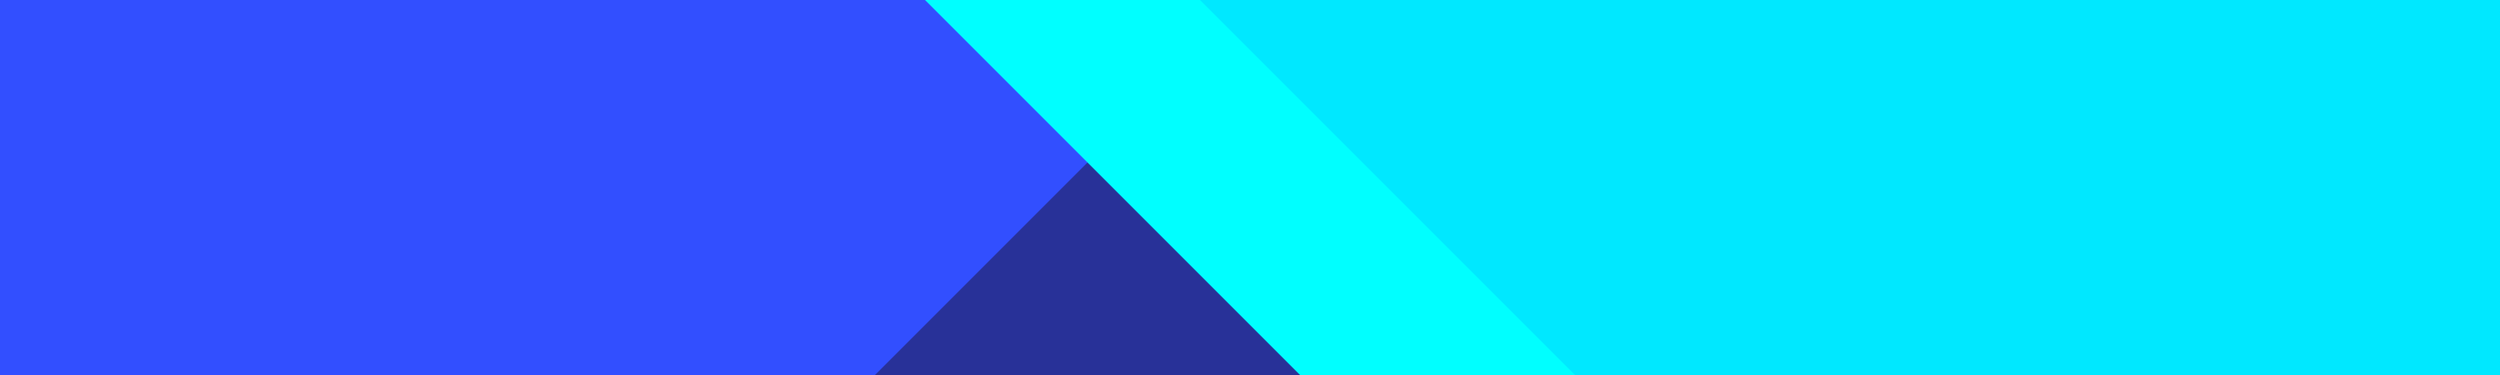
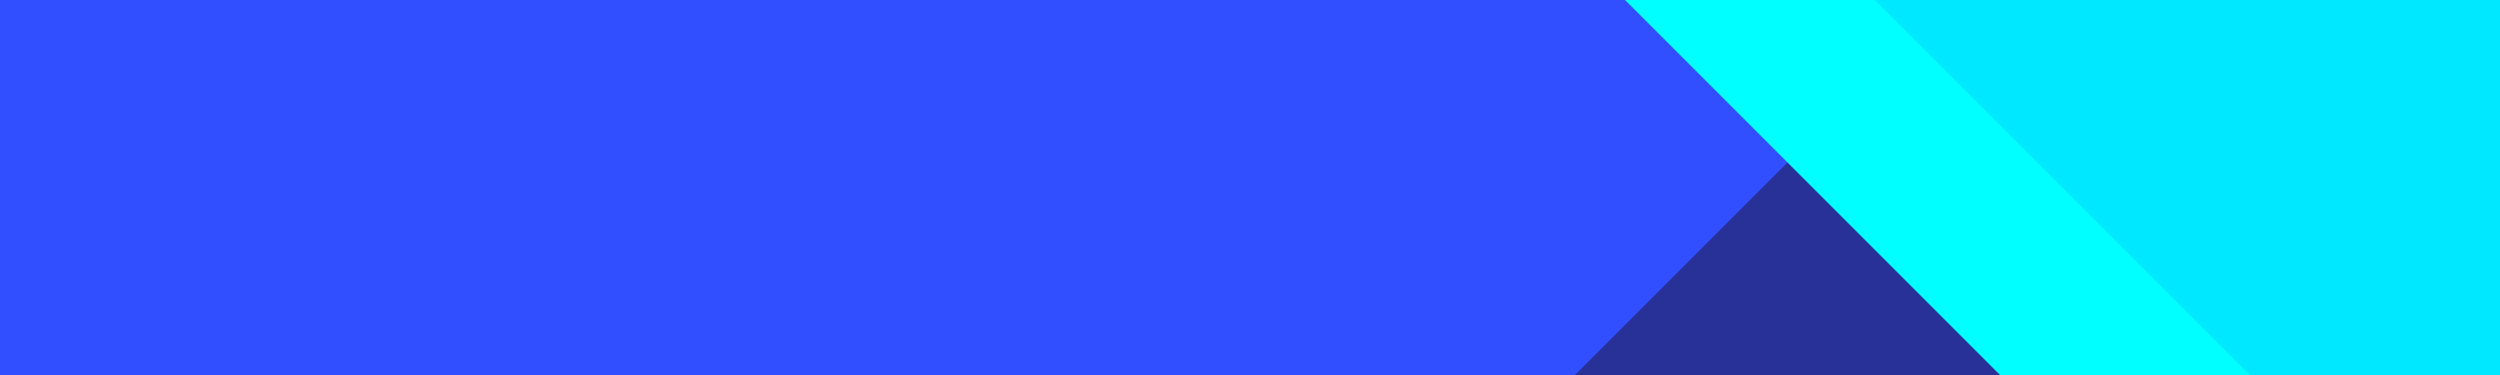
<svg xmlns="http://www.w3.org/2000/svg" viewBox="0 0 4000 600">
  <rect height="100%" fill="#283198" width="100%" />
-   <rect height="100%" fill="#324fff" width="50%" transform="skewX(-45)" />
-   <rect height="100%" fill="#00ffff" width="100%" transform="skewX(45)" x="37%" />
-   <rect height="100%" fill="#00e8ff" width="100%" transform="skewX(45)" x="48%" />
+   <rect height="100%" fill="#324fff" width="78%" transform="skewX(-45)" />
+   <rect height="100%" fill="#00ffff" width="100%" transform="skewX(45)" x="65%" />
+   <rect height="100%" fill="#00e8ff" width="100%" transform="skewX(45)" x="75%" />
</svg>
